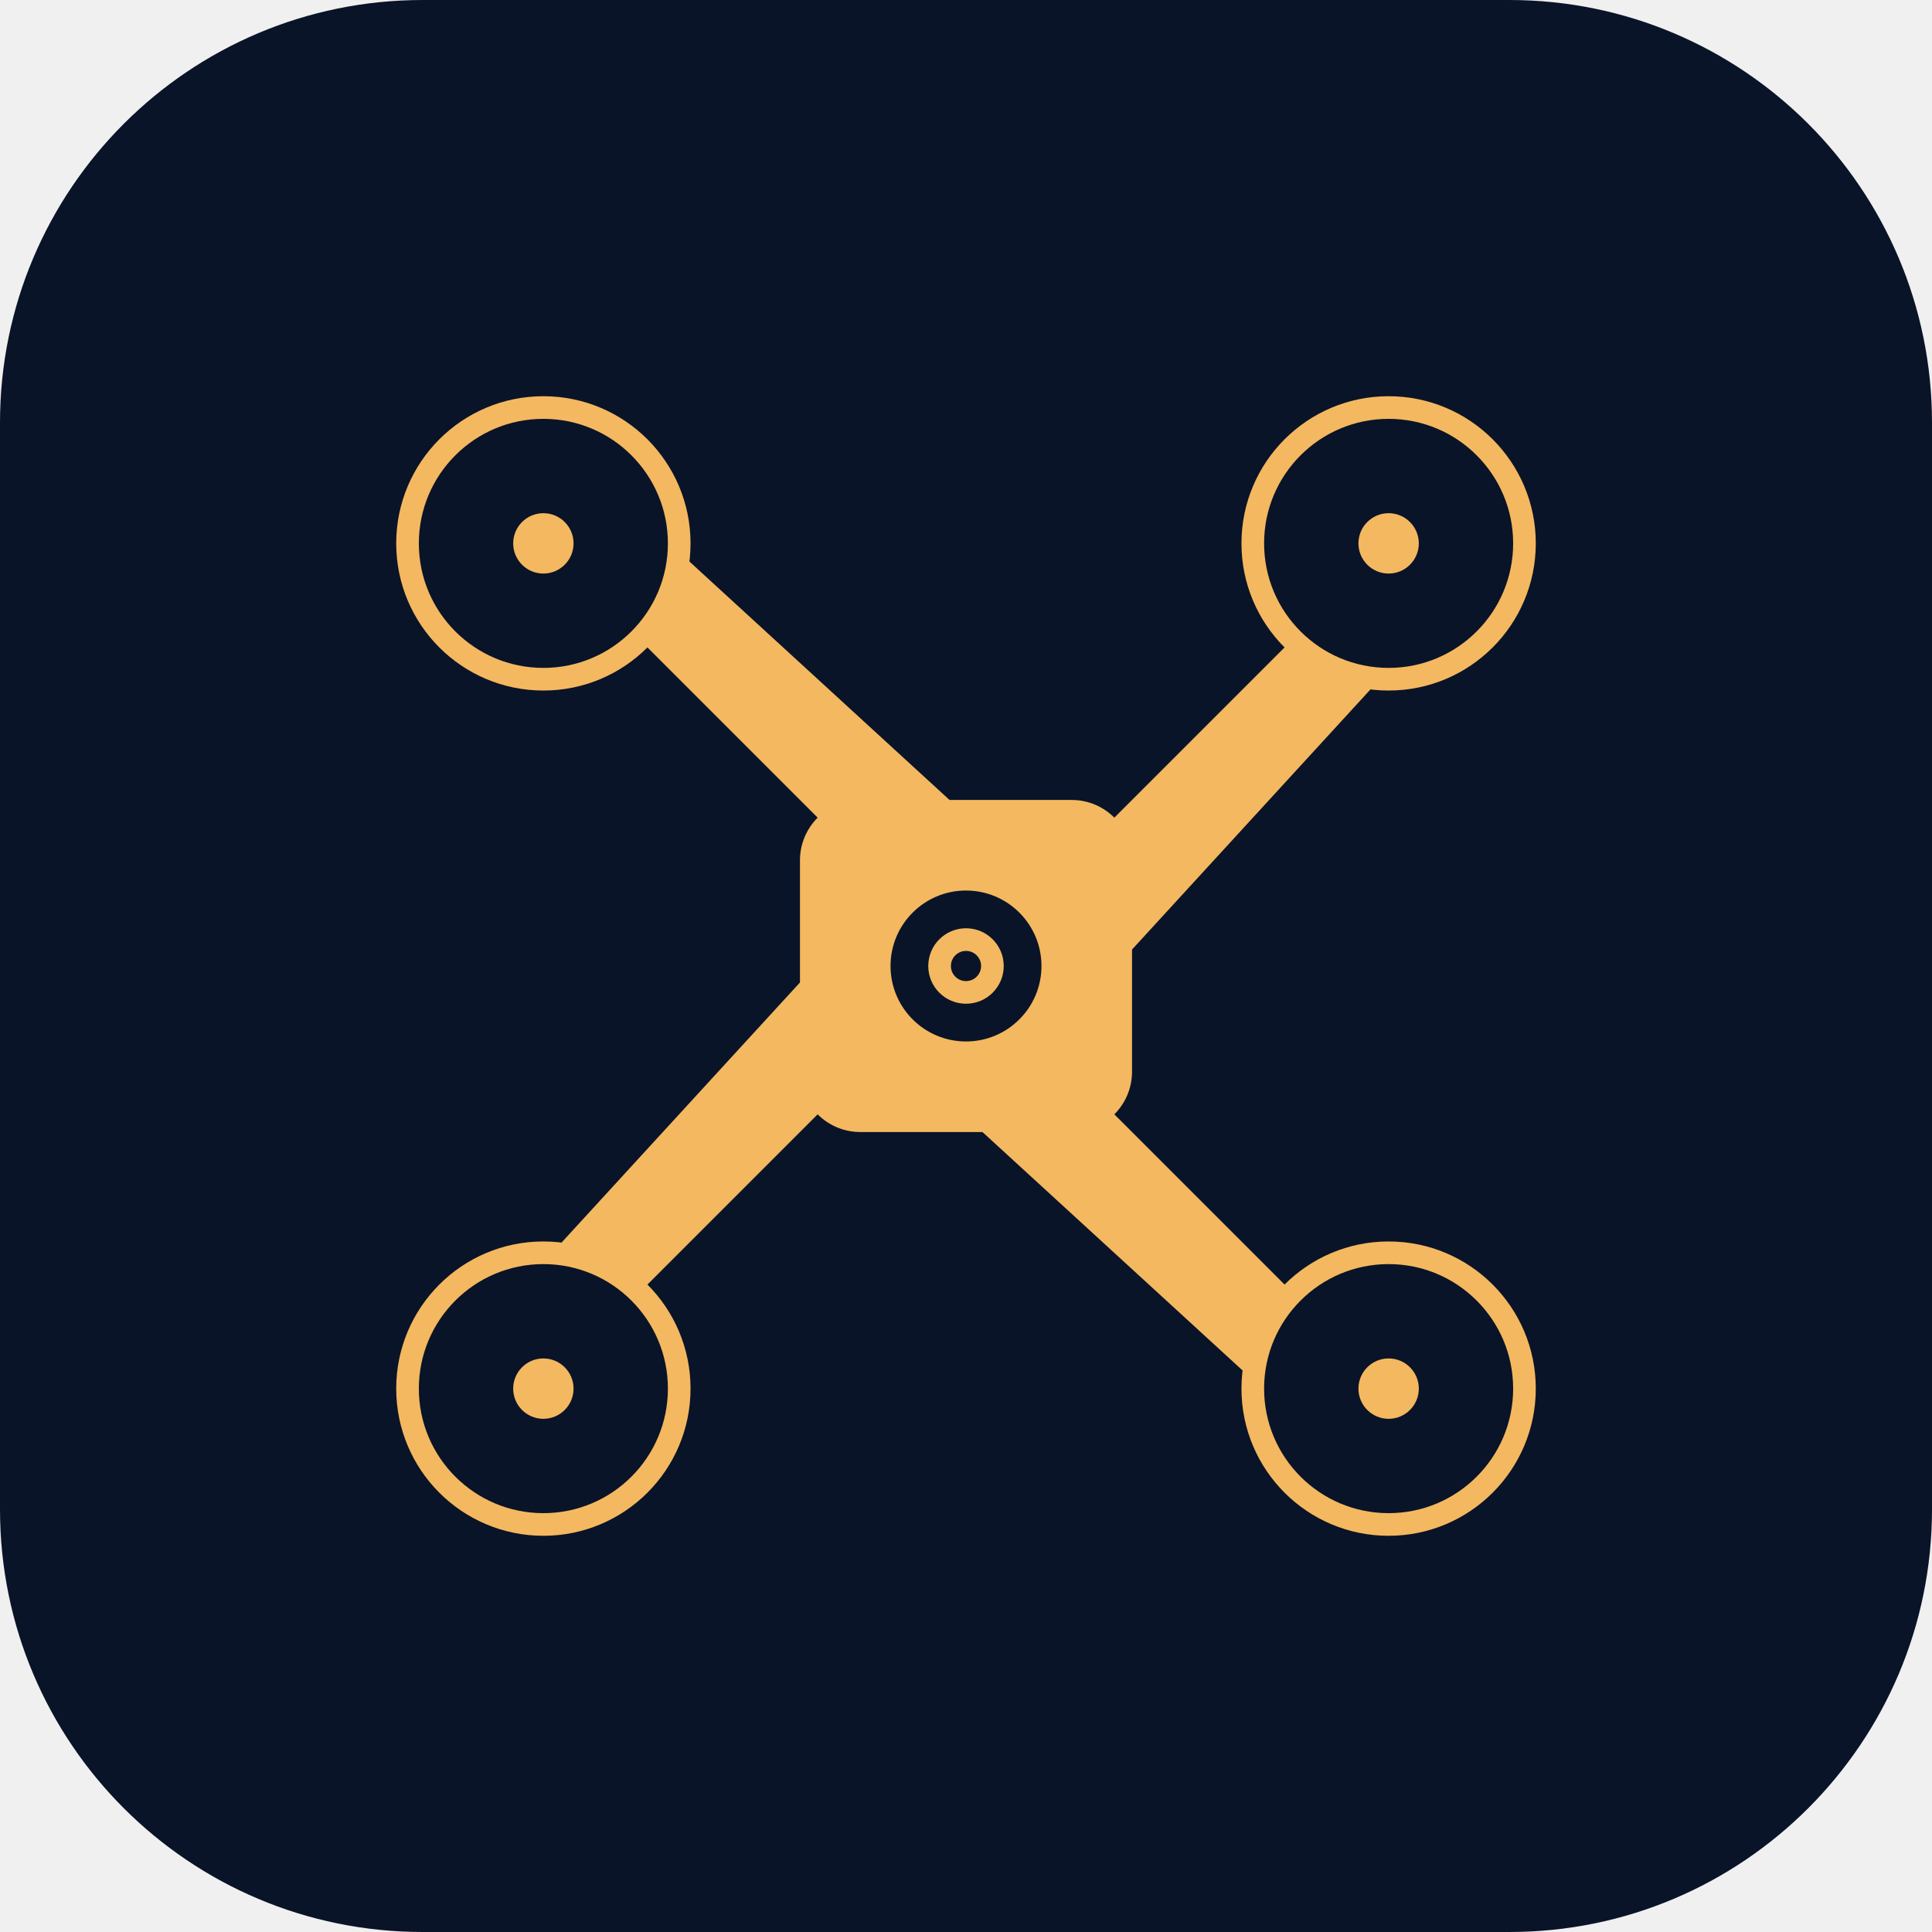
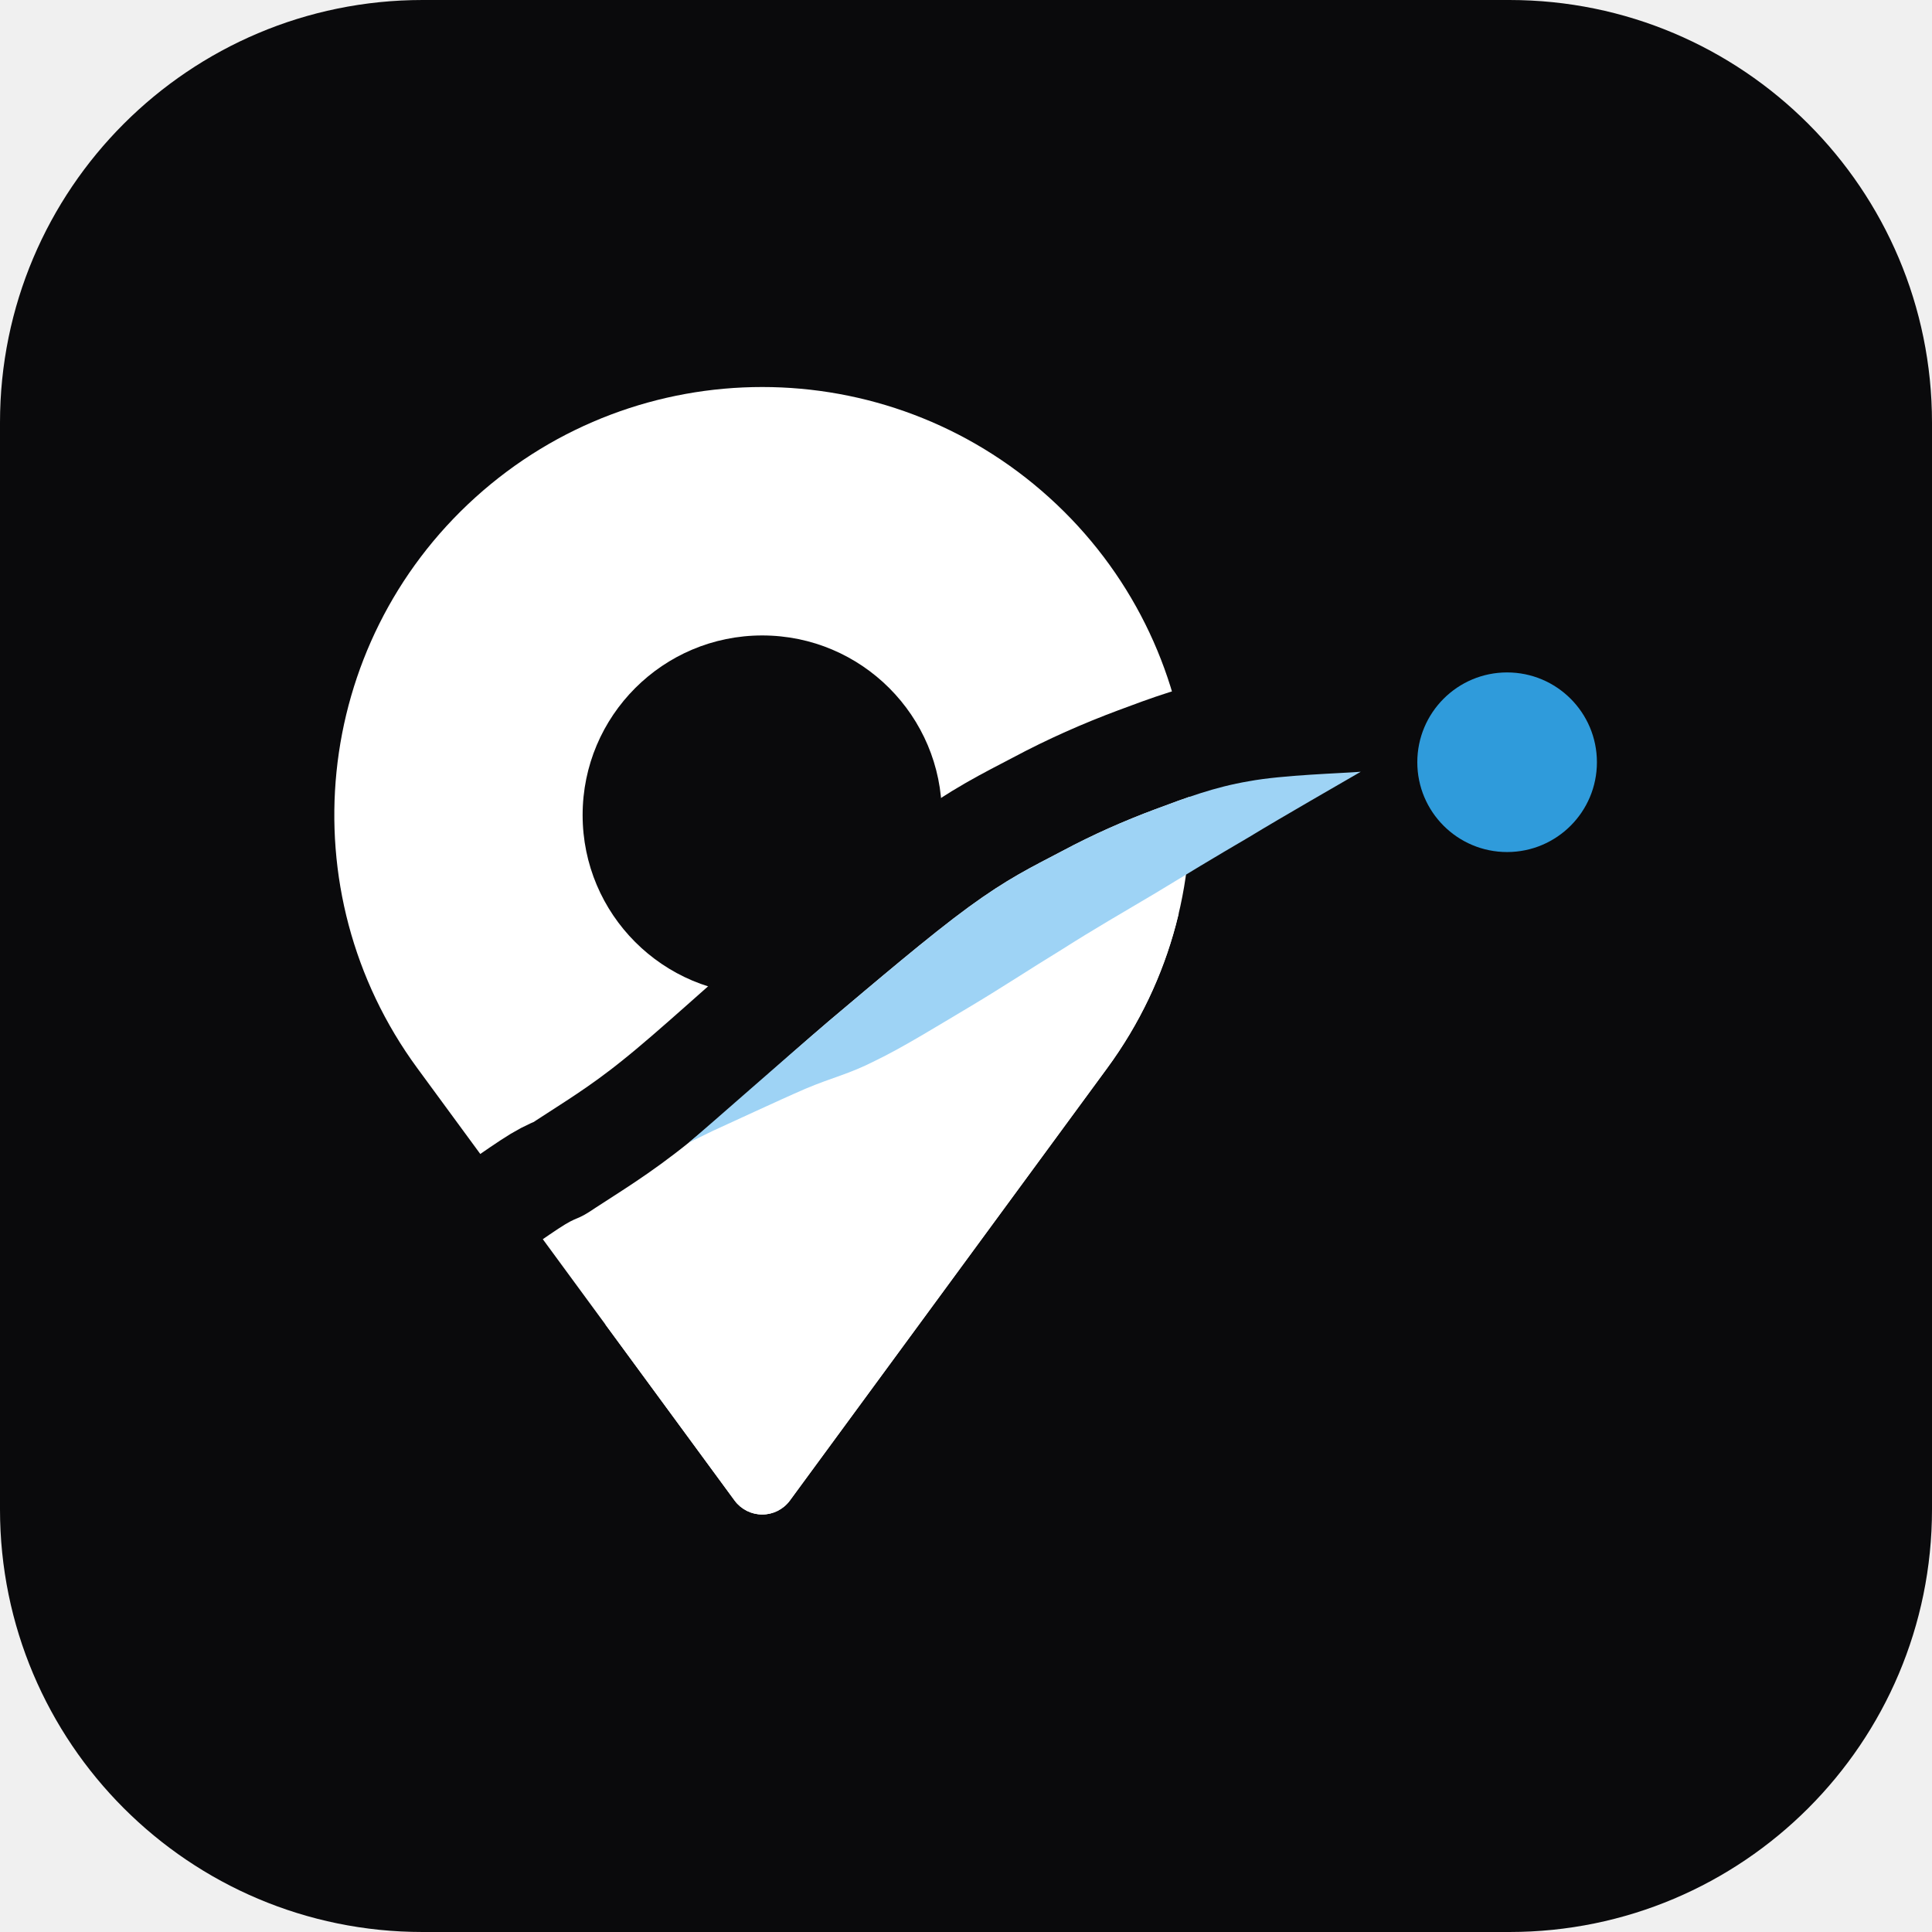
<svg xmlns="http://www.w3.org/2000/svg" width="512" height="512" viewBox="0 0 512 512">
-   <rect x="0" y="0" width="512" height="512" rx="112" fill="#0a1428" />
-   <g transform="translate(256, 256)">
-     <path d="M -20 -20 L -112 -112 L -96 -128 L 0 -40 Z" fill="#f4b860" />
-     <path d="M 20 -20 L 112 -112 L 128 -96 L 40 0 Z" fill="#f4b860" />
-     <path d="M -20 20 L -112 112 L -128 96 L -40 0 Z" fill="#f4b860" />
-     <path d="M 20 20 L 112 112 L 96 128 L 0 40 Z" fill="#f4b860" />
-     <rect x="-44" y="-44" width="88" height="88" rx="16" fill="#f4b860" />
-     <circle cx="0" cy="0" r="20" fill="#0a1428" />
-     <circle cx="0" cy="0" r="10" fill="#f4b860" />
-     <circle cx="0" cy="0" r="4" fill="#0a1428" />
-     <g transform="translate(-112, -112)">
-       <circle r="36" fill="#0a1428" stroke="#f4b860" stroke-width="6" />
-       <circle r="8" fill="#f4b860" />
-     </g>
-     <g transform="translate(112, -112)">
-       <circle r="36" fill="#0a1428" stroke="#f4b860" stroke-width="6" />
-       <circle r="8" fill="#f4b860" />
-     </g>
-     <g transform="translate(-112, 112)">
-       <circle r="36" fill="#0a1428" stroke="#f4b860" stroke-width="6" />
-       <circle r="8" fill="#f4b860" />
-     </g>
-     <g transform="translate(112, 112)">
-       <circle r="36" fill="#0a1428" stroke="#f4b860" stroke-width="6" />
-       <circle r="8" fill="#f4b860" />
-     </g>
+   <rect width="512" height="512" rx="112" fill="#0a0a0c" />
+   <defs>
+     <path id="mk" d="M14.3 204.8 C17.6 202.4 27.6 195.1 33.8 190.7 C39.9 186.3 47.3 181 51.4 178.3 C55.5 175.6 54.4 177.1 58.5 174.3 C62.6 171.6 68.8 167.9 76.1 162 C83.5 156.1 93.8 146.5 102.6 139 C111.4 131.6 121.7 122.8 129.1 117.4 C136.5 112 140.9 109.9 146.8 106.8 C152.6 103.7 158.5 101.1 164.4 98.9 C170.3 96.7 175.6 94.7 182.1 93.6 C188.5 92.4 199.7 92.1 203.3 91.8" />
+     <clipPath id="mb">
+       <path d="M14.3 204.8 C17.6 202.4 27.6 195.1 33.8 190.7 C39.9 186.3 47.3 181 51.4 178.3 C55.5 175.6 54.4 177.1 58.5 174.3 C62.6 171.6 68.8 167.9 76.1 162 C83.5 156.1 93.8 146.5 102.6 139 C111.4 131.6 121.7 122.8 129.1 117.4 C136.5 112 140.9 109.9 146.8 106.8 C152.6 103.7 158.5 101.1 164.4 98.9 C170.3 96.7 175.6 94.7 182.1 93.6 C188.5 92.4 199.7 92.1 203.3 91.8 L203.3 300 L14.3 300 Z" />
+     </clipPath>
+     <mask id="mg">
+       <rect width="256" height="256" fill="#fff" />
+       <use href="#mk" fill="none" stroke="#000" stroke-width="40.0" stroke-linecap="round" />
+     </mask>
+   </defs>
+   <g transform="translate(76 76) scale(1.4)">
+     <path d="M24.7 147.9 A81.0 81.0 0 1 1 155.3 147.9 L95.2 229.8 A6.5 6.5 0 0 1 84.8 229.8 Z M56 100.0 a34.0 34.0 0 1 0 68.0 0 a34.0 34.0 0 1 0 -68.0 0 Z" fill="#ffffff" mask="url(#mg)" />
+     <path d="M24.7 147.9 A81.0 81.0 0 1 1 155.3 147.9 L95.2 229.8 A6.5 6.5 0 0 1 84.8 229.8 Z M56 100.0 a34.0 34.0 0 1 0 68.0 0 a34.0 34.0 0 1 0 -68.0 0 Z" fill="#ffffff" clip-path="url(#mb)" />
+     <path d="M76.1 162 C80.6 158.2 93.8 146.5 102.6 139 C111.4 131.6 121.7 122.8 129.1 117.4 C136.5 112 140.9 109.9 146.8 106.8 C152.6 103.7 158.5 101.1 164.4 98.9 C170.3 96.7 175.6 94.7 182.1 93.6 C188.5 92.4 199.7 92.1 203.3 91.8 C199.7 93.9 188.5 100.3 182.1 104.2 C175.6 108 170.3 111.2 164.4 114.8 C158.5 118.3 152.6 121.7 146.8 125.4 C140.9 129 135 132.9 129.1 136.4 C123.2 139.9 116.6 144 111.4 146.5 C106.3 149.1 103.4 149.6 98.2 151.8 C93.1 154 83.5 158.5 80.6 159.8 Z" fill="#9ed3f5" />
+     <circle cx="231" cy="90" r="17.0" fill="#2f9bdb" />
  </g>
</svg>
